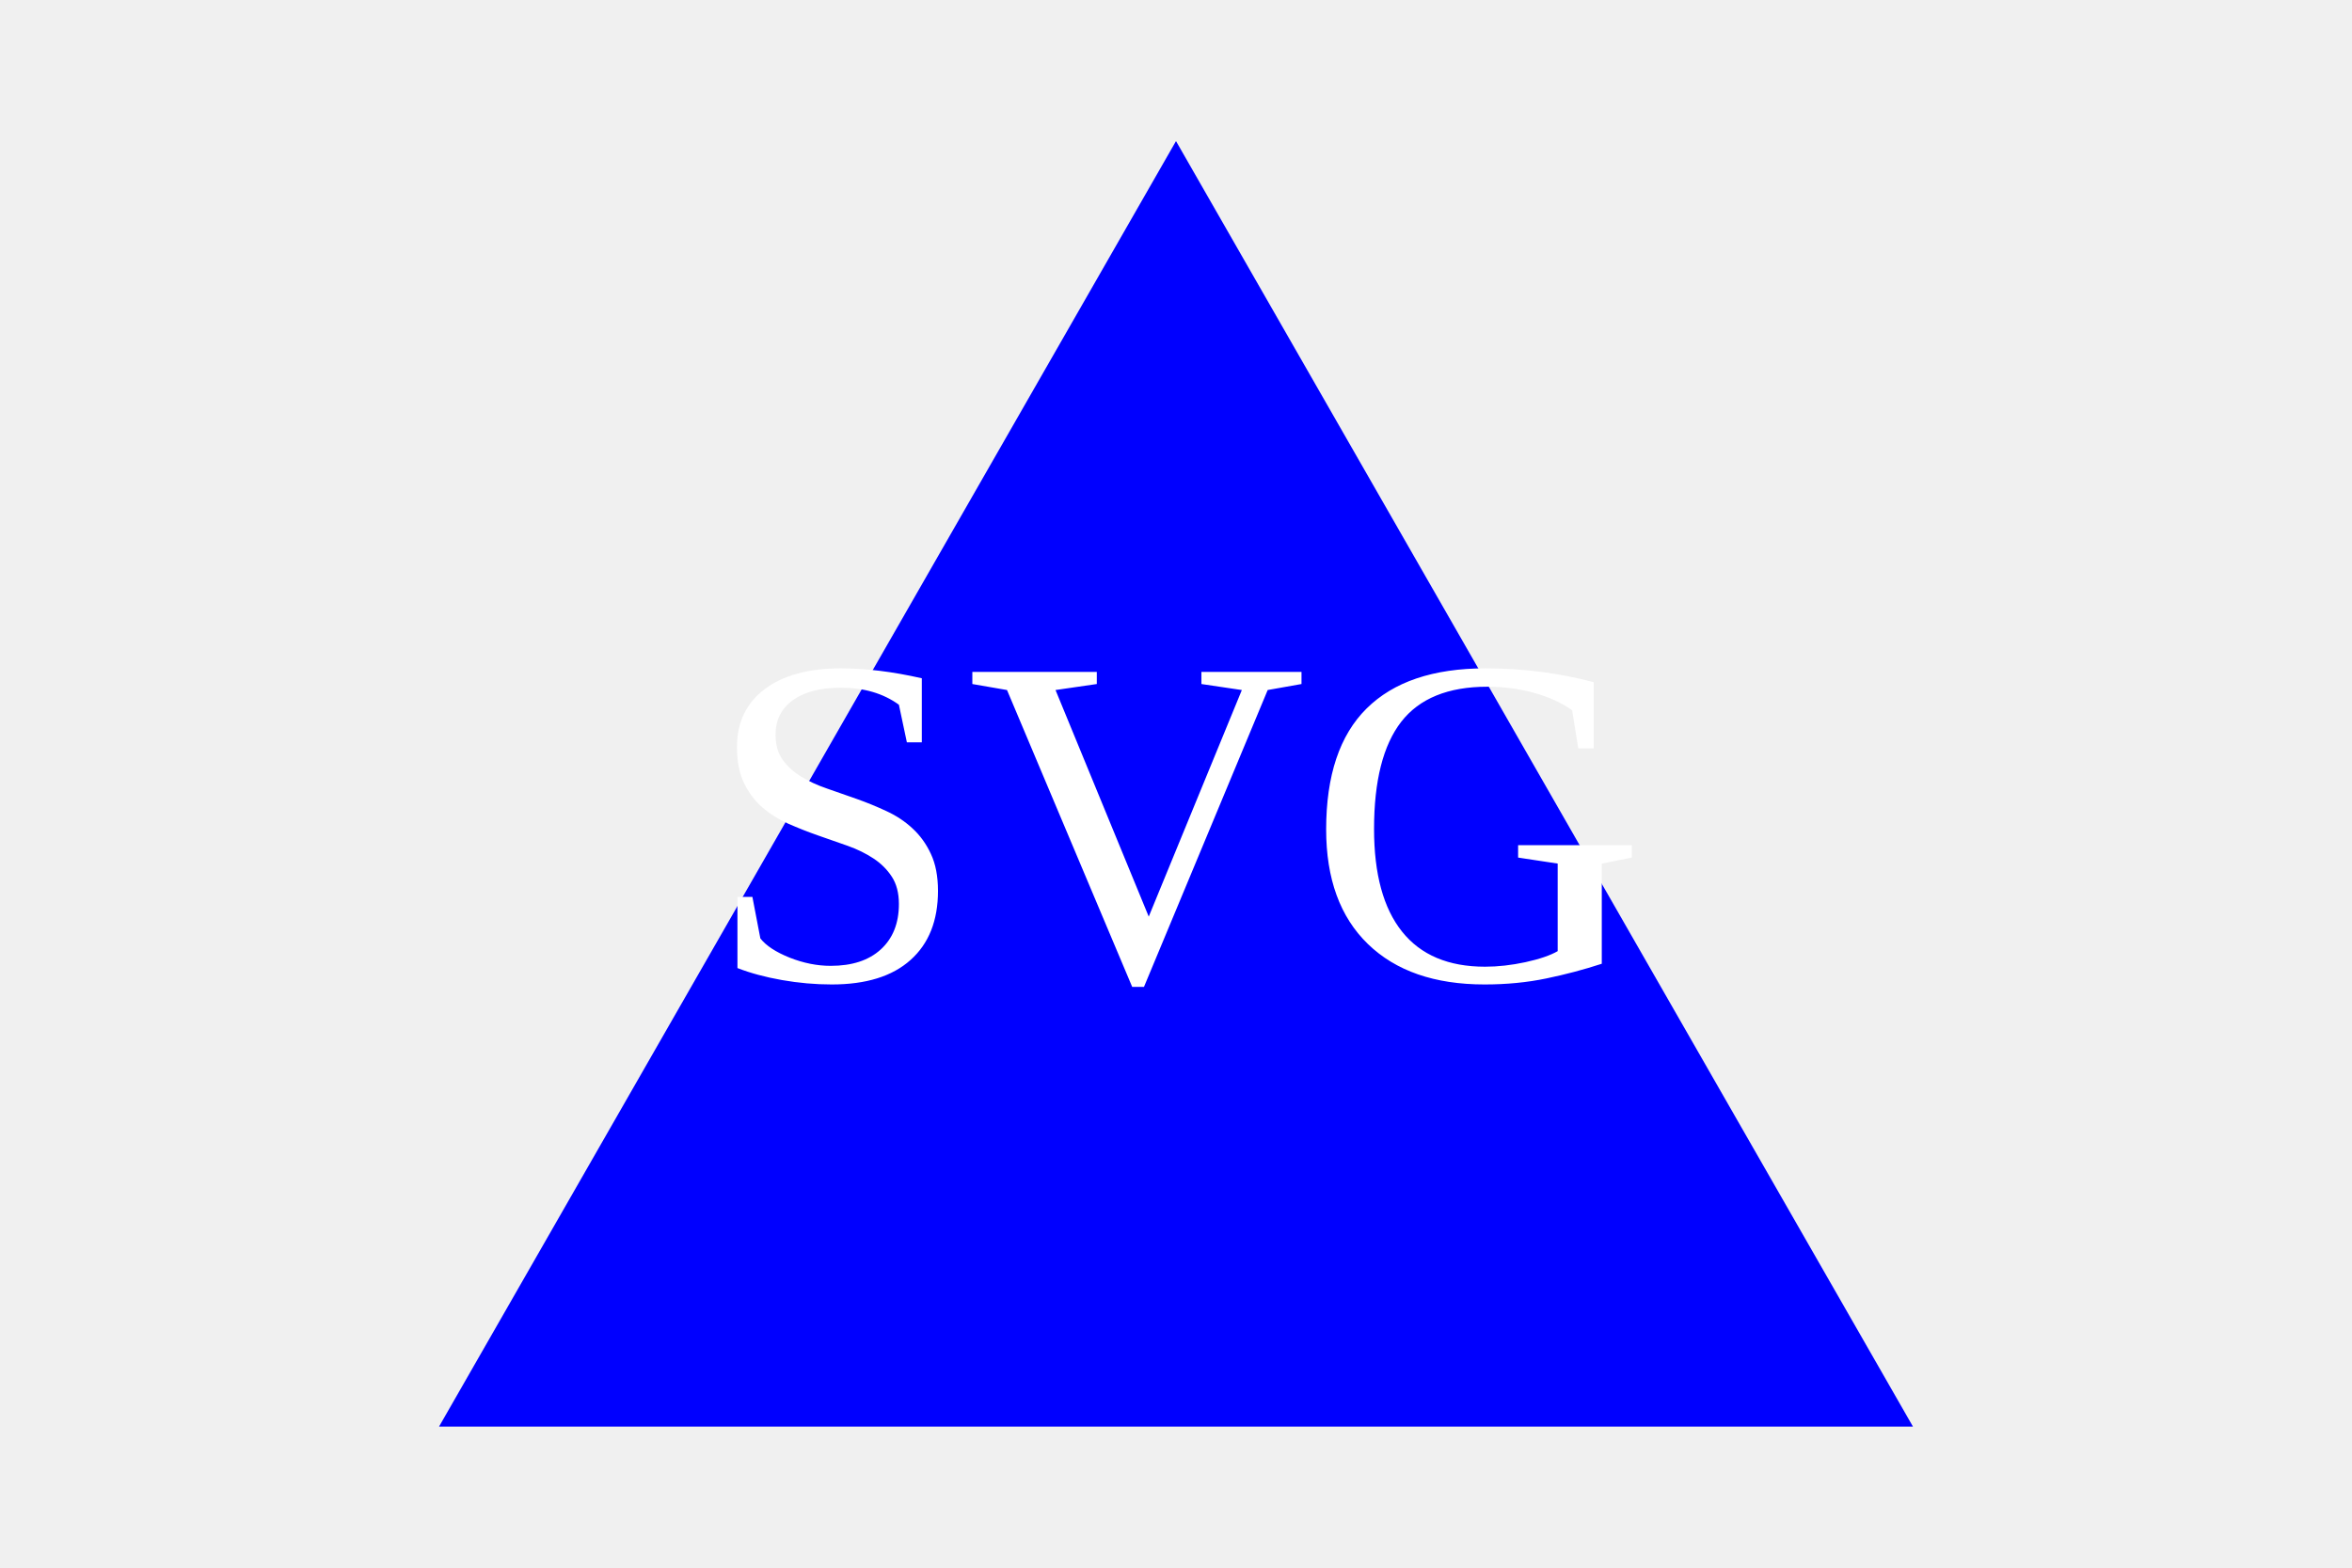
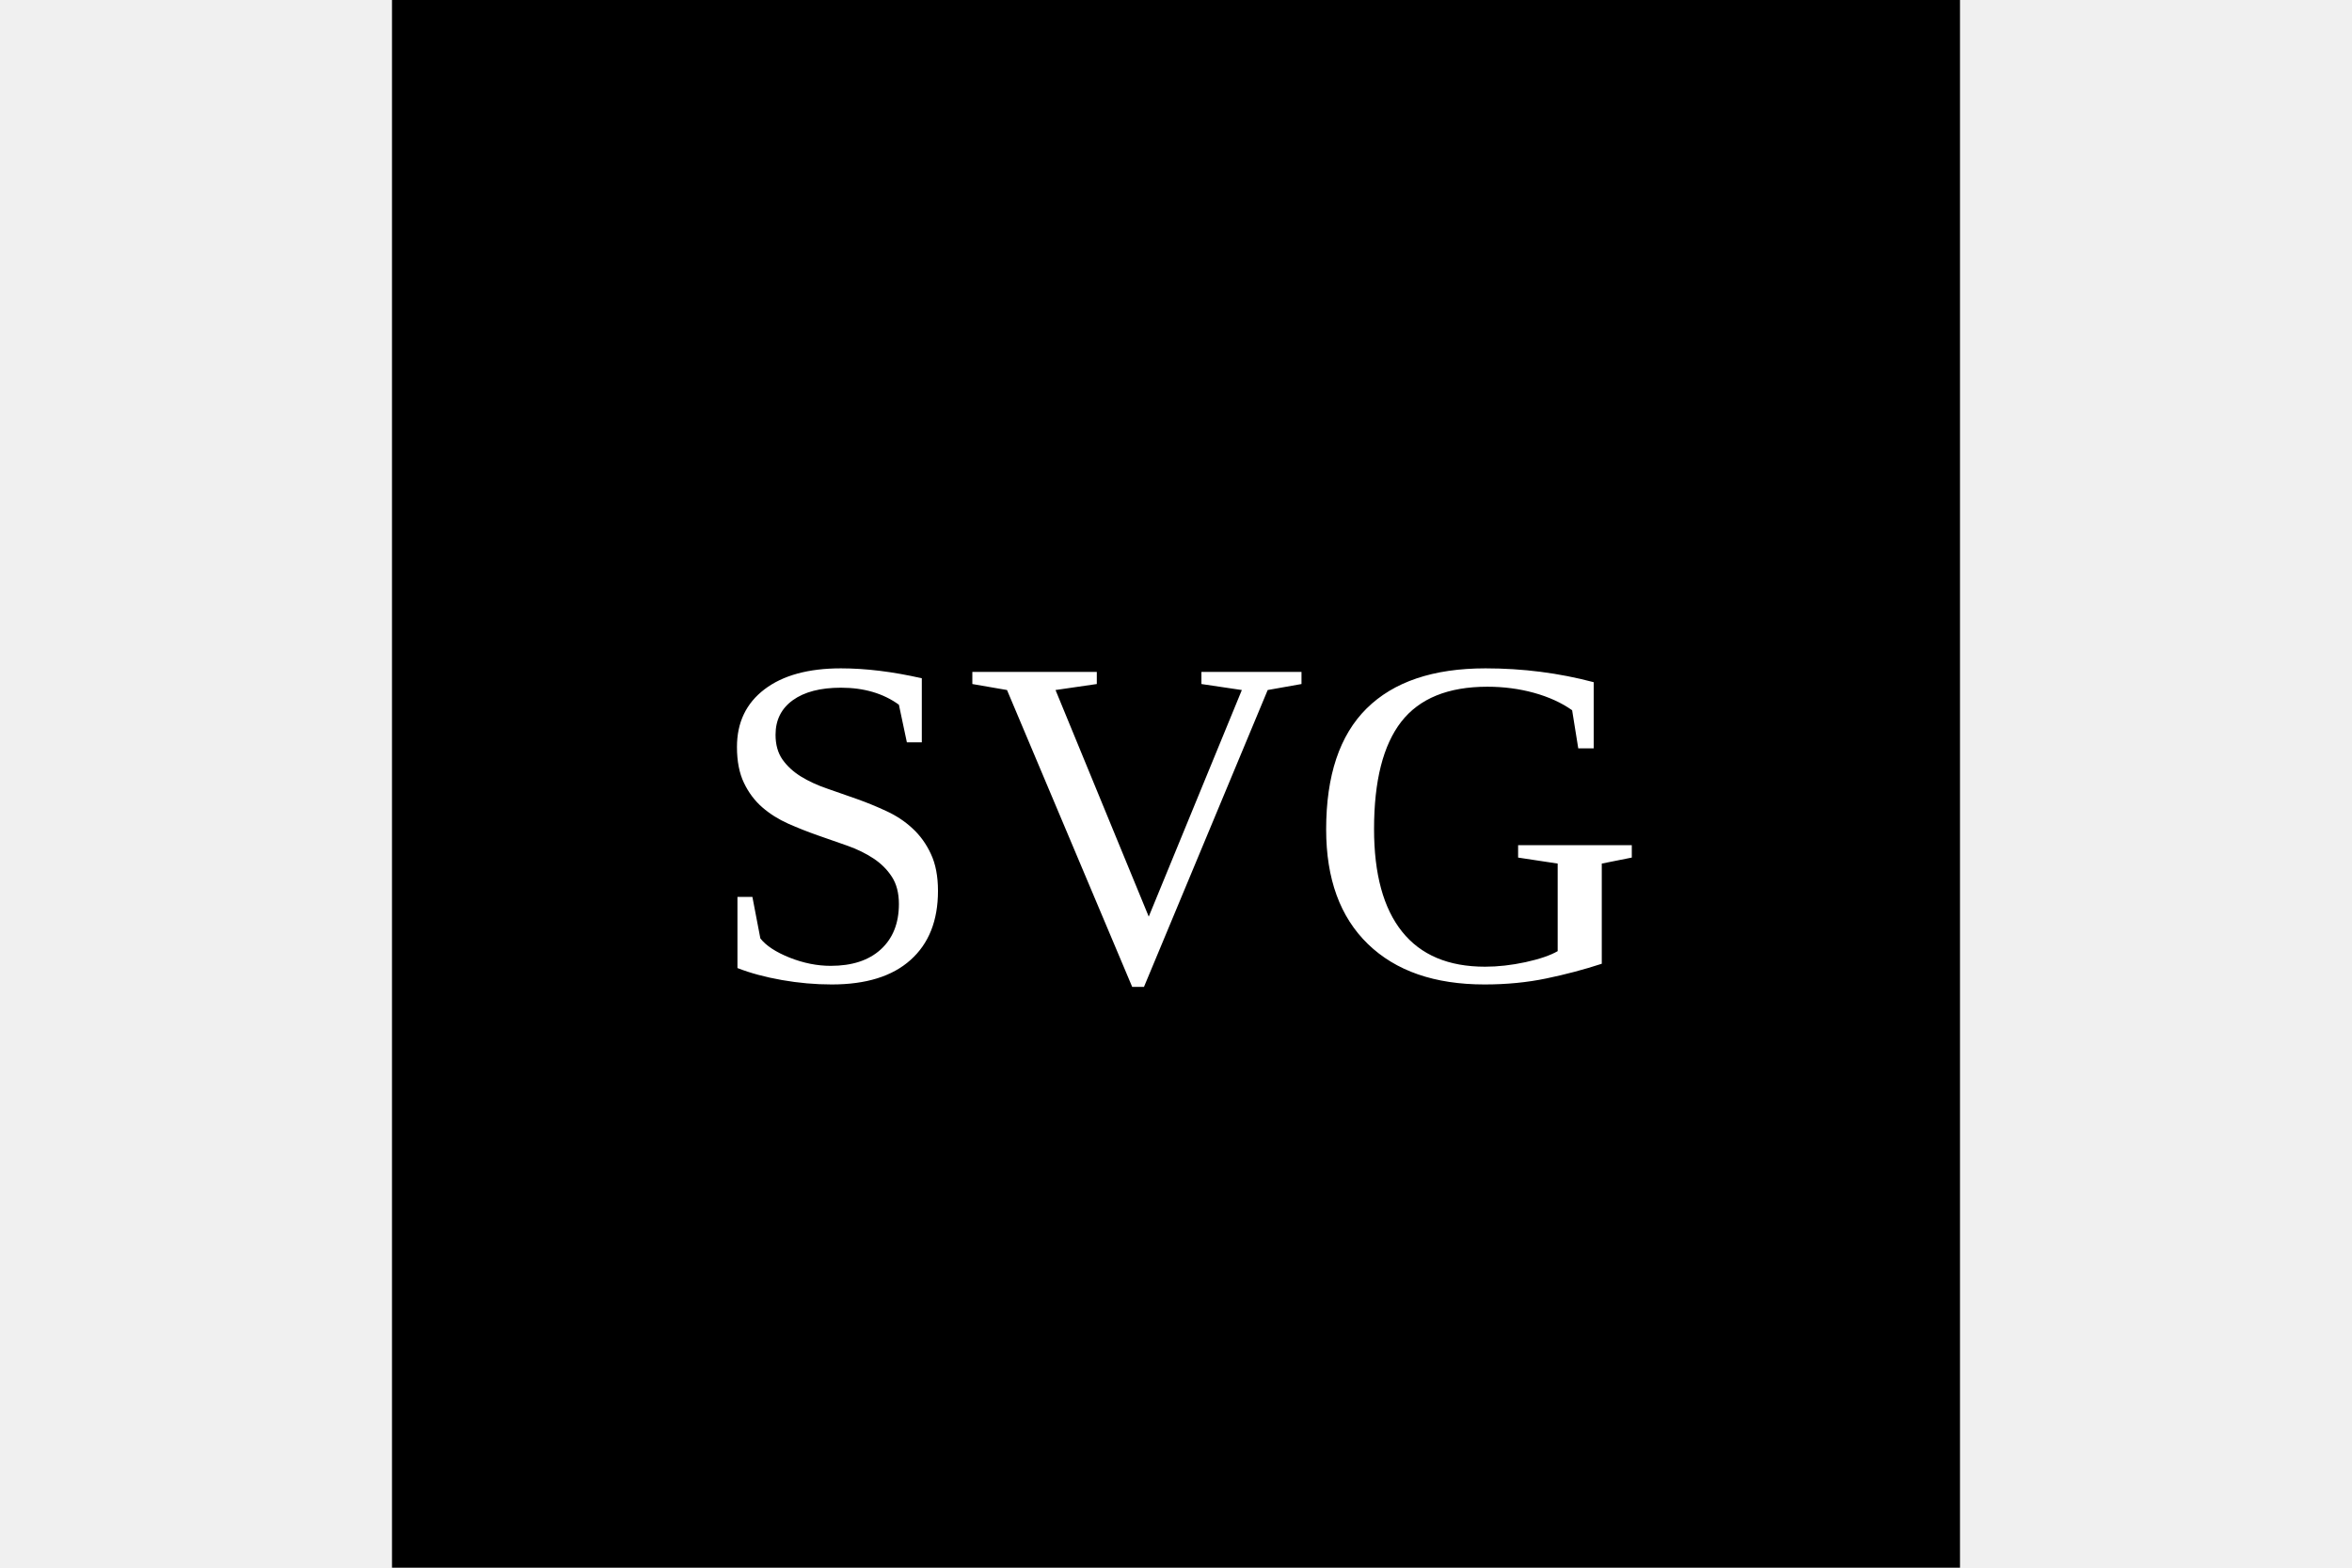
<svg xmlns="http://www.w3.org/2000/svg" version="1.1" width="300" height="200">
-   <polygon points="150, 18 244, 182 56, 182" fill="blue" />
+   <rect x="50" y="0" width="200" height="200" />
  <text x="150" y="125" font-size="60" text-anchor="middle" fill="white">SVG</text>
</svg>
